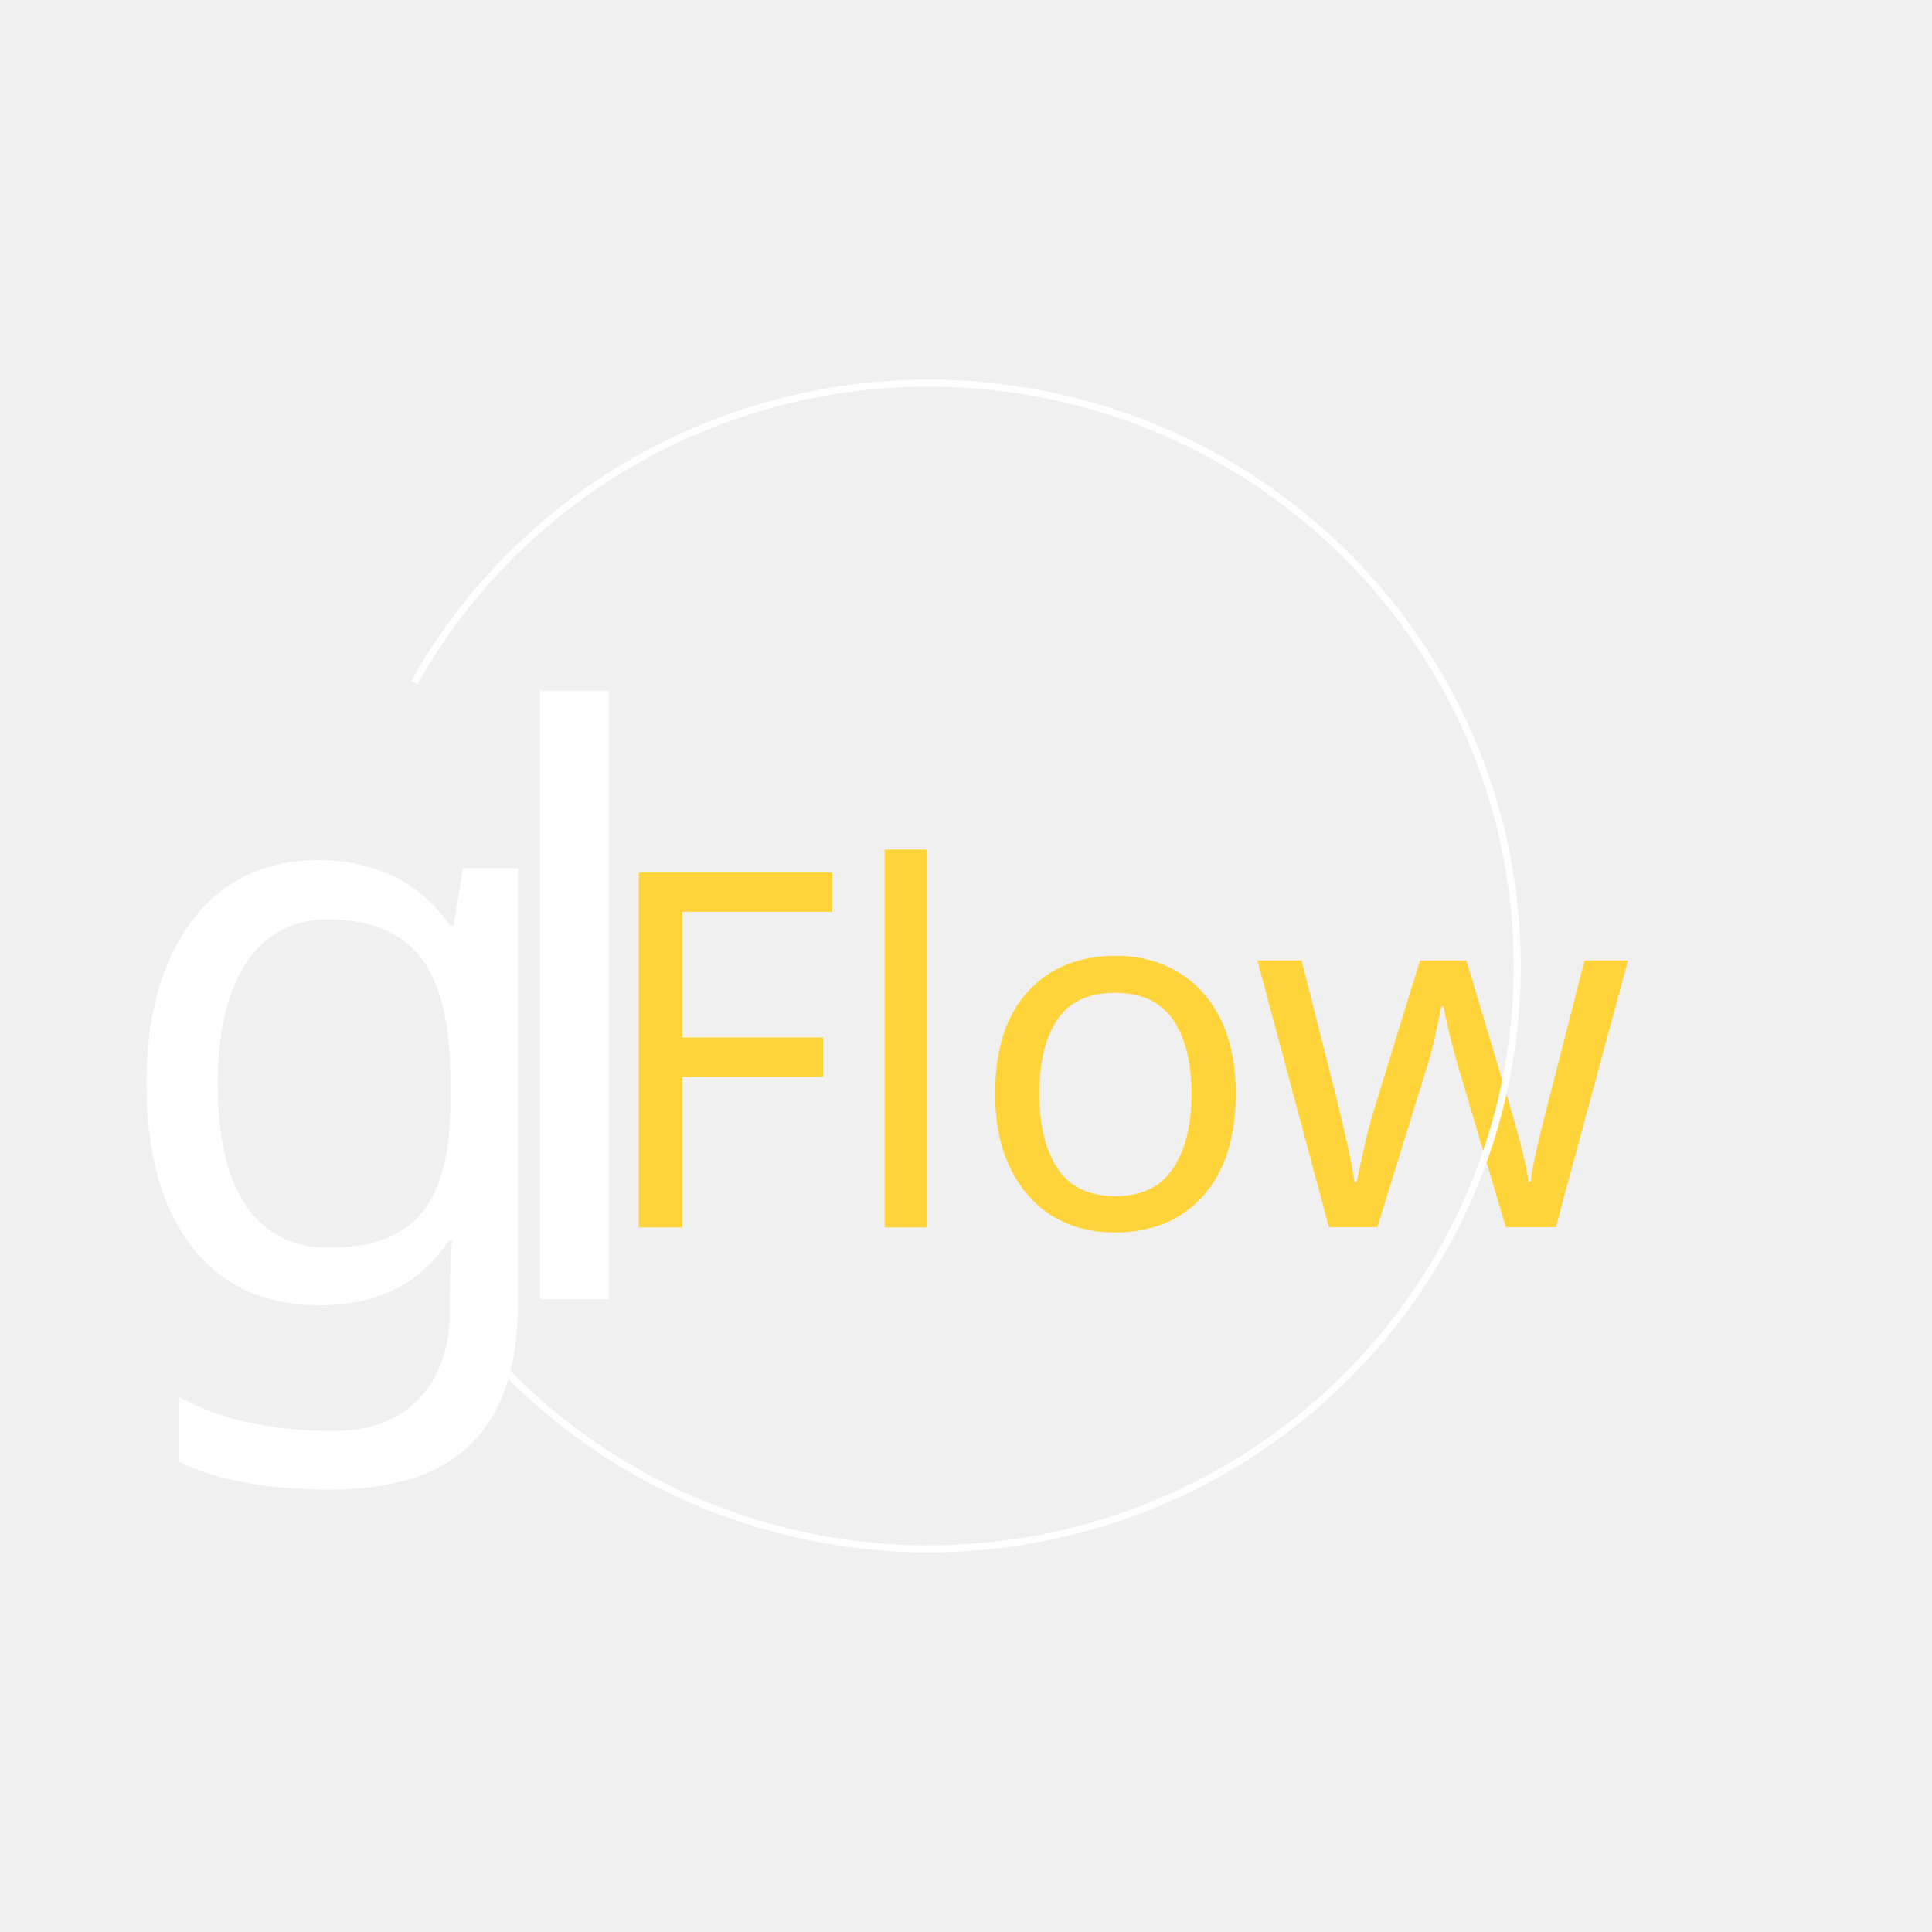
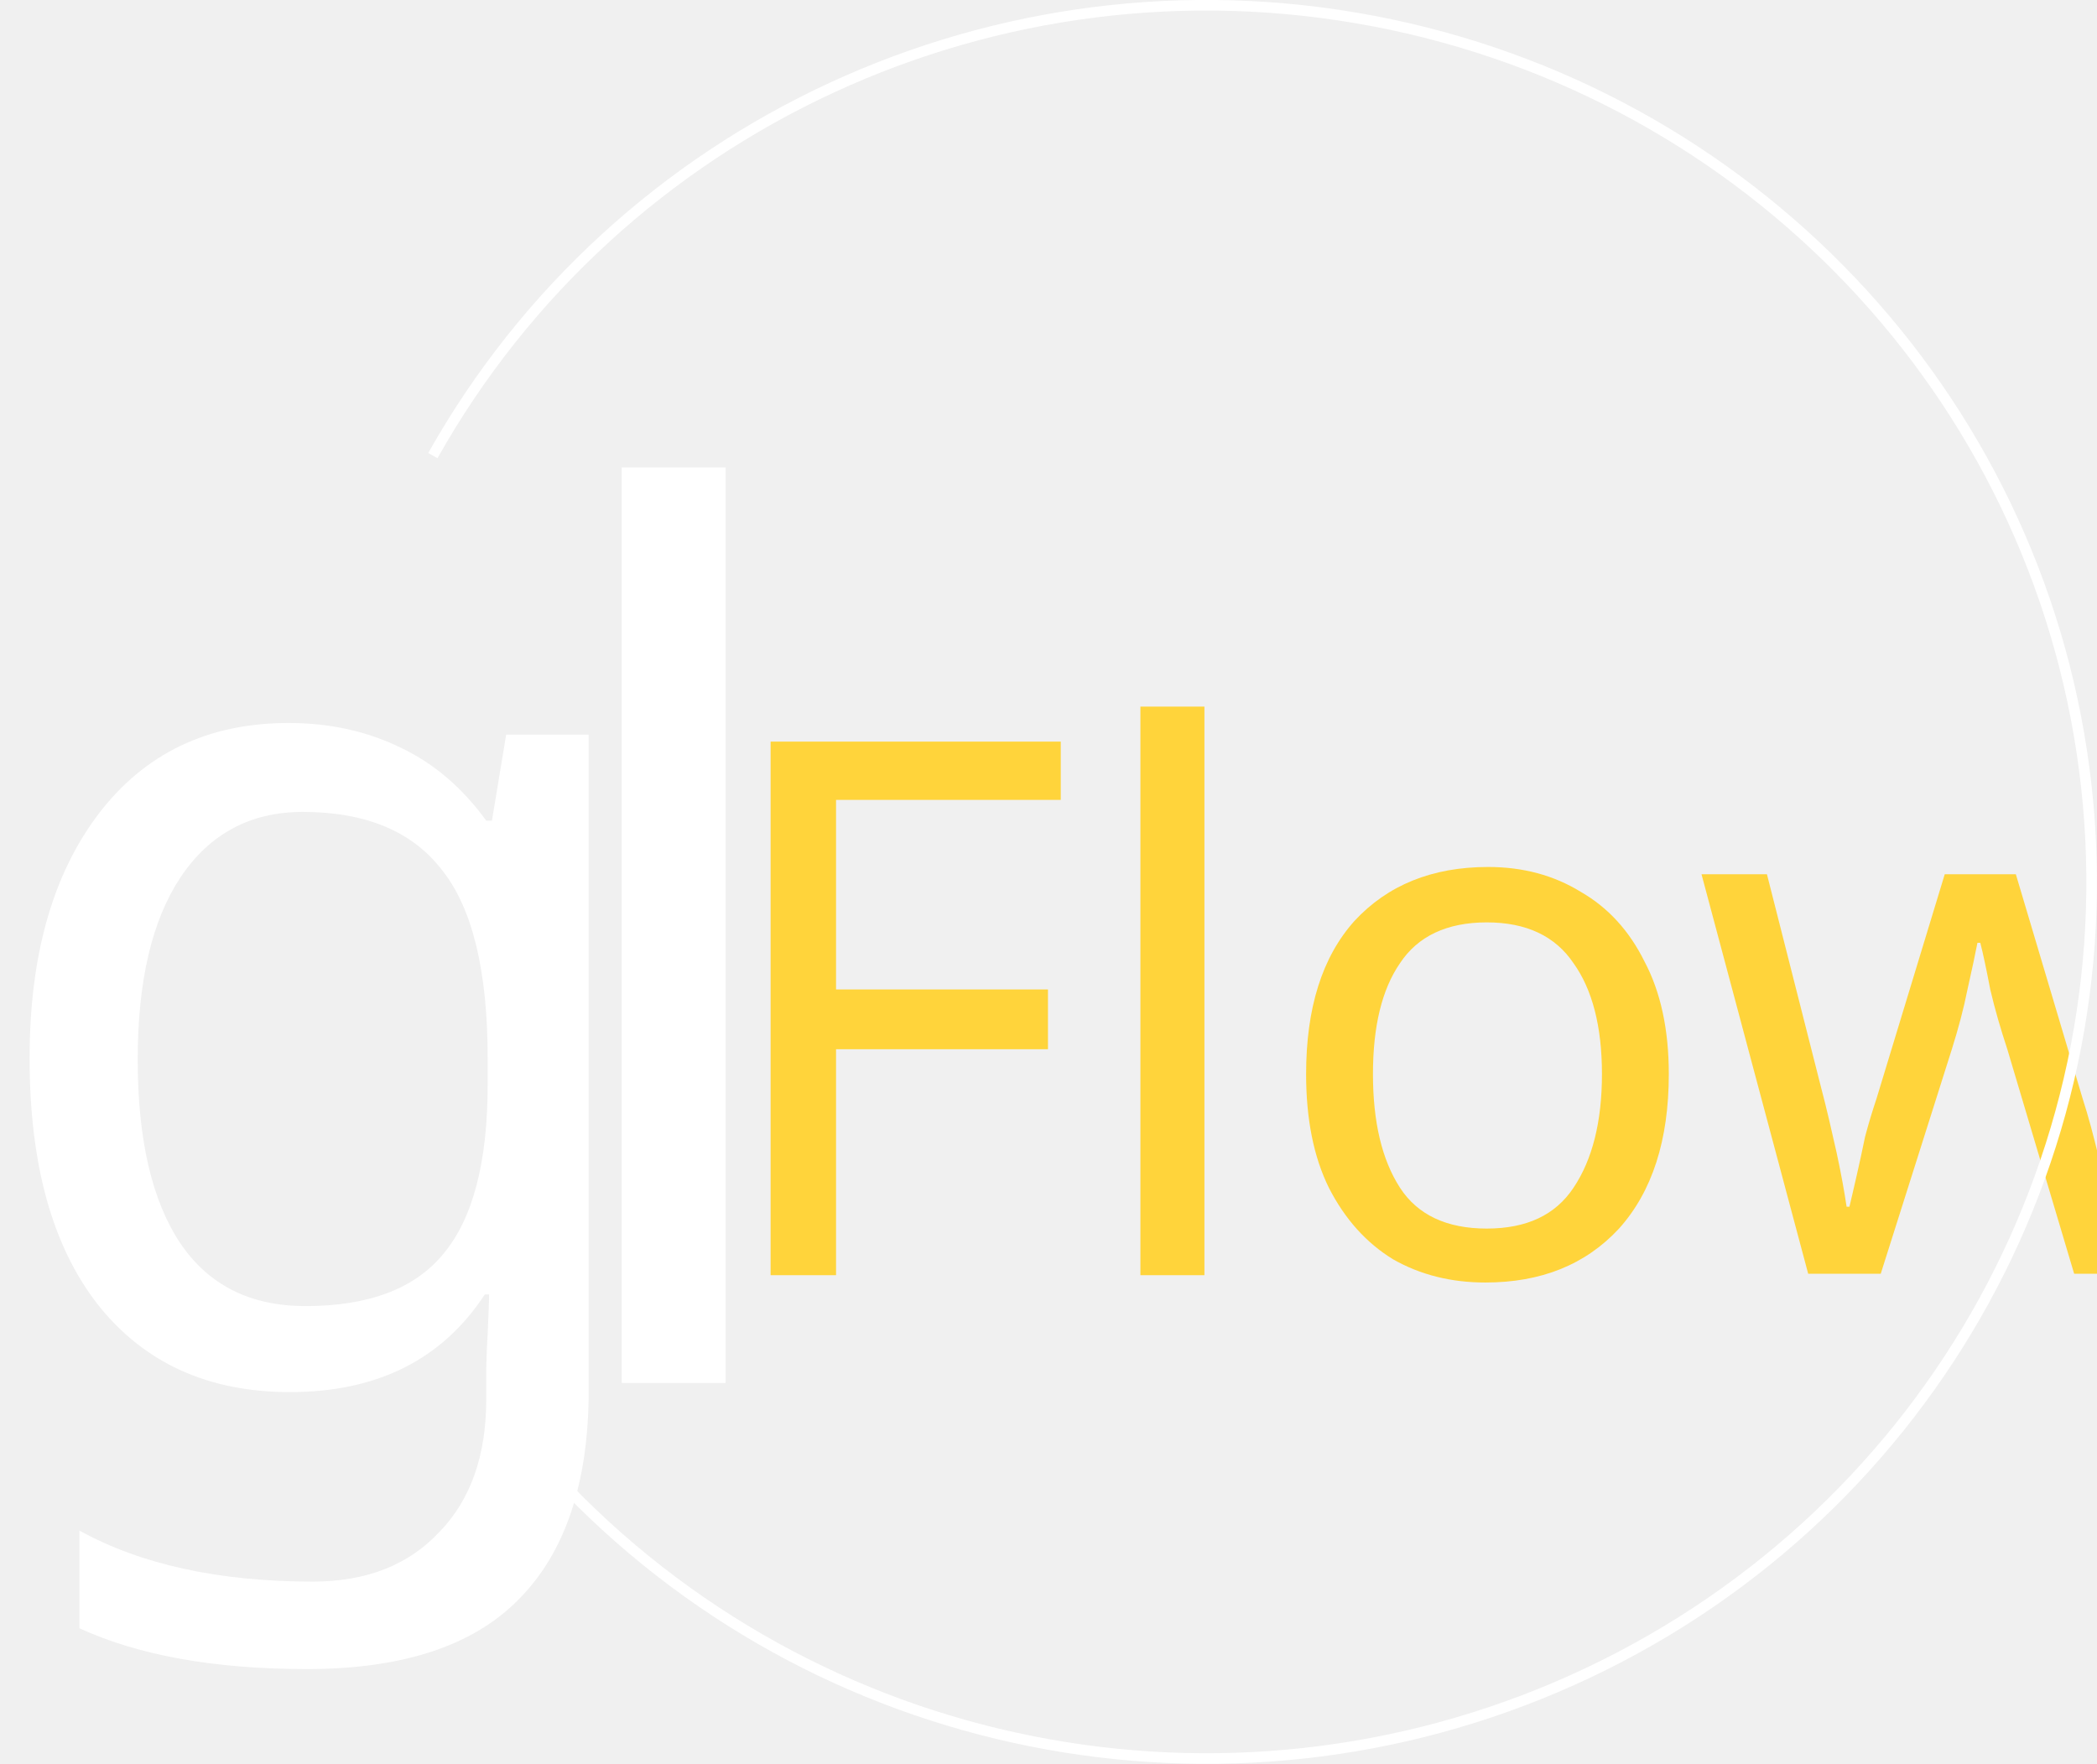
- <svg xmlns="http://www.w3.org/2000/svg" width="512mm" height="512mm" viewBox="0 0 512 512" version="1.1" id="svg1" xml:space="preserve">
+ <svg xmlns="http://www.w3.org/2000/svg" width="480.171" height="403.876" viewBox="0 0 127.045 106.859" version="1.1" id="svg1" xml:space="preserve">
  <defs id="defs1" />
-   <g id="layer1">
+   <g id="layer1" transform="translate(-37.80261,-110.2569)">
    <g id="layer1-8" transform="matrix(5.583678,0,0,5.583678,-295.433,-532.6236)">
-       <text xml:space="preserve" style="font-style:normal;font-variant:normal;font-weight:normal;font-stretch:normal;font-size:37.545px;font-family:Impact;-inkscape-font-specification:'Impact, Normal';font-variant-ligatures:normal;font-variant-caps:normal;font-variant-numeric:normal;font-variant-east-asian:normal;writing-mode:lr-tb;direction:ltr;fill:#ffffff;fill-opacity:1;stroke:none;stroke-width:0.887;stroke-dasharray:none;stroke-opacity:1;paint-order:stroke fill markers" x="58.535" y="155.059" id="text9" transform="scale(0.9878679,1.012281)">
-         <tspan id="tspan9" style="font-style:normal;font-variant:normal;font-weight:normal;font-stretch:normal;font-size:37.545px;font-family:Impact;-inkscape-font-specification:'Impact, Normal';font-variant-ligatures:normal;font-variant-caps:normal;font-variant-numeric:normal;font-variant-east-asian:normal;fill:#ffffff;fill-opacity:1;stroke:none;stroke-width:0.887;stroke-opacity:1" x="58.535" y="155.059">g</tspan>
+       <text xml:space="preserve" style="font-style:normal;font-variant:normal;font-weight:normal;font-stretch:normal;font-size:12.909px;font-family:Impact;-inkscape-font-specification:'Impact, Normal';font-variant-ligatures:normal;font-variant-caps:normal;font-variant-numeric:normal;font-variant-east-asian:normal;writing-mode:lr-tb;direction:ltr;fill:#ffffff;fill-opacity:1;stroke:none;stroke-width:0.305;stroke-dasharray:none;stroke-opacity:1;paint-order:stroke fill markers" x="60.035" y="128.533" id="text9" transform="scale(0.9878679,1.012281)">
+         <tspan id="tspan9" style="font-style:normal;font-variant:normal;font-weight:normal;font-stretch:normal;font-size:12.909px;font-family:Impact;-inkscape-font-specification:'Impact, Normal';font-variant-ligatures:normal;font-variant-caps:normal;font-variant-numeric:normal;font-variant-east-asian:normal;fill:#ffffff;fill-opacity:1;stroke:none;stroke-width:0.305;stroke-opacity:1" x="60.035" y="128.533">g</tspan>
      </text>
-       <text xml:space="preserve" style="font-style:normal;font-variant:normal;font-weight:normal;font-stretch:normal;font-size:37.545px;font-family:Anton;-inkscape-font-specification:'Anton, Normal';font-variant-ligatures:normal;font-variant-caps:normal;font-variant-numeric:normal;font-variant-east-asian:normal;writing-mode:lr-tb;direction:ltr;fill:#ffffff;fill-opacity:1;stroke:none;stroke-width:0.887;stroke-dasharray:none;stroke-opacity:1;paint-order:stroke fill markers" x="76.317" y="155.147" id="text10" transform="scale(0.9878679,1.012281)">
-         <tspan id="tspan10" style="font-style:normal;font-variant:normal;font-weight:normal;font-stretch:normal;font-size:37.545px;font-family:Anton;-inkscape-font-specification:'Anton, Normal';font-variant-ligatures:normal;font-variant-caps:normal;font-variant-numeric:normal;font-variant-east-asian:normal;fill:#ffffff;fill-opacity:1;stroke:none;stroke-width:0.887;stroke-opacity:1" x="76.317" y="155.147">l</tspan>
+       <text xml:space="preserve" style="font-style:normal;font-variant:normal;font-weight:normal;font-stretch:normal;font-size:12.909px;font-family:Anton;-inkscape-font-specification:'Anton, Normal';font-variant-ligatures:normal;font-variant-caps:normal;font-variant-numeric:normal;font-variant-east-asian:normal;writing-mode:lr-tb;direction:ltr;fill:#ffffff;fill-opacity:1;stroke:none;stroke-width:0.305;stroke-dasharray:none;stroke-opacity:1;paint-order:stroke fill markers" x="66.149" y="128.563" id="text10" transform="scale(0.9878679,1.012281)">
+         <tspan id="tspan10" style="font-style:normal;font-variant:normal;font-weight:normal;font-stretch:normal;font-size:12.909px;font-family:Anton;-inkscape-font-specification:'Anton, Normal';font-variant-ligatures:normal;font-variant-caps:normal;font-variant-numeric:normal;font-variant-east-asian:normal;fill:#ffffff;fill-opacity:1;stroke:none;stroke-width:0.305;stroke-opacity:1" x="66.149" y="128.563">l</tspan>
      </text>
-       <text xml:space="preserve" style="font-style:normal;font-variant:normal;font-weight:normal;font-stretch:normal;font-size:23.305px;font-family:Anton;-inkscape-font-specification:'Anton, Normal';font-variant-ligatures:normal;font-variant-caps:normal;font-variant-numeric:normal;font-variant-east-asian:normal;writing-mode:lr-tb;direction:ltr;fill:#ffd43b;fill-opacity:1;stroke:none;stroke-width:0.901;stroke-dasharray:none;stroke-opacity:1;paint-order:stroke fill markers" x="81.999" y="151.753" id="text11" transform="scale(0.9876764,1.012477)">
-         <tspan id="tspan11" style="font-style:normal;font-variant:normal;font-weight:normal;font-stretch:normal;font-size:23.305px;font-family:Anton;-inkscape-font-specification:'Anton, Normal';font-variant-ligatures:normal;font-variant-caps:normal;font-variant-numeric:normal;font-variant-east-asian:normal;fill:#ffd43b;fill-opacity:1;stroke:none;stroke-width:0.901;stroke-opacity:1" x="81.999" y="151.753">Flow</tspan>
+       <text xml:space="preserve" style="font-style:normal;font-variant:normal;font-weight:normal;font-stretch:normal;font-size:8.013px;font-family:Anton;-inkscape-font-specification:'Anton, Normal';font-variant-ligatures:normal;font-variant-caps:normal;font-variant-numeric:normal;font-variant-east-asian:normal;writing-mode:lr-tb;direction:ltr;fill:#ffd43b;fill-opacity:1;stroke:none;stroke-width:0.31;stroke-dasharray:none;stroke-opacity:1;paint-order:stroke fill markers" x="68.11" y="127.382" id="text11" transform="scale(0.9876764,1.012477)">
+         <tspan id="tspan11" style="font-style:normal;font-variant:normal;font-weight:normal;font-stretch:normal;font-size:8.013px;font-family:Anton;-inkscape-font-specification:'Anton, Normal';font-variant-ligatures:normal;font-variant-caps:normal;font-variant-numeric:normal;font-variant-east-asian:normal;fill:#ffd43b;fill-opacity:1;stroke:none;stroke-width:0.31;stroke-opacity:1" x="68.11" y="127.382">Flow</tspan>
      </text>
-       <path style="fill:none;fill-opacity:1;stroke:#ffffff;stroke-width:0.333;stroke-dasharray:none;stroke-opacity:1;paint-order:stroke fill markers" id="path11" d="m 72.573,127.784 a 27.937,27.663 0 0 1 29.681,-13.713 27.937,27.663 0 0 1 22.437,23.627 27.937,27.663 0 0 1 -15.647,28.491 27.937,27.663 0 0 1 -32.224,-5.806" />
+       <path style="fill:none;fill-opacity:1;stroke:#ffffff;stroke-width:0.115;stroke-dasharray:none;stroke-opacity:1;paint-order:stroke fill markers" id="path11" d="m 64.377,120.079 a 9.605,9.511 0 0 1 10.205,-4.715 9.605,9.511 0 0 1 7.714,8.124 9.605,9.511 0 0 1 -5.38,9.796 9.605,9.511 0 0 1 -11.079,-1.996" />
    </g>
  </g>
</svg>
